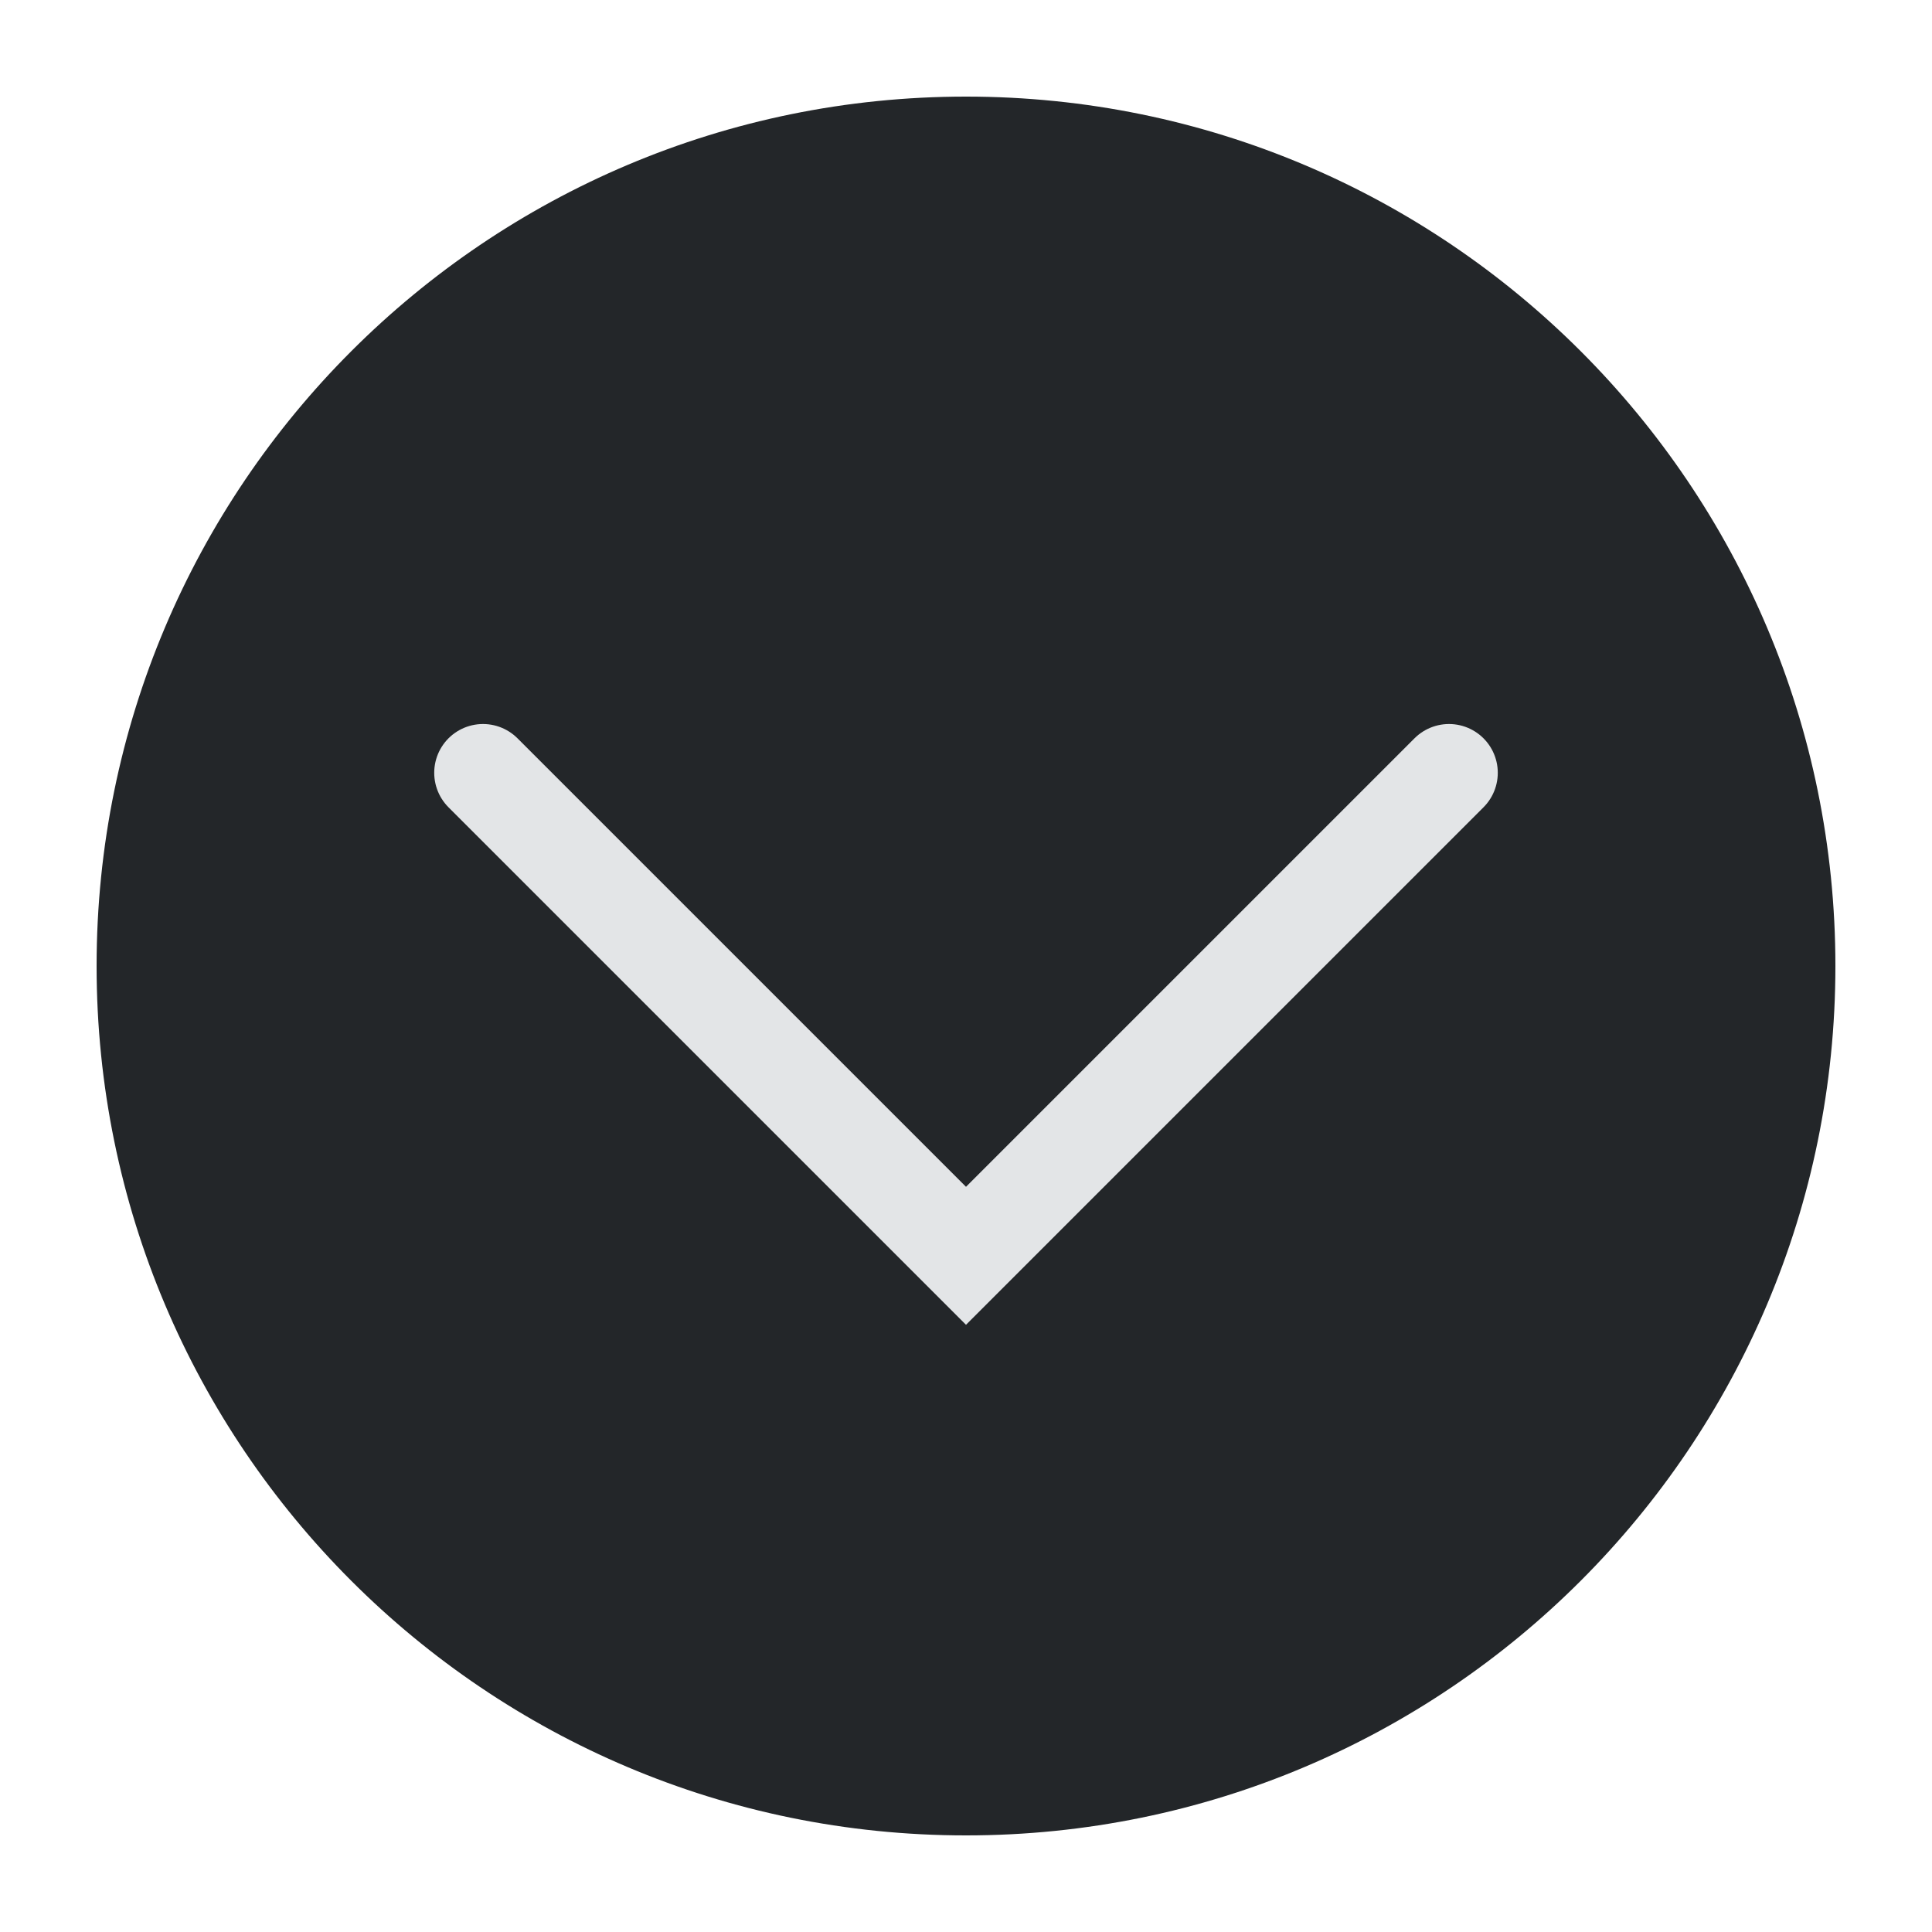
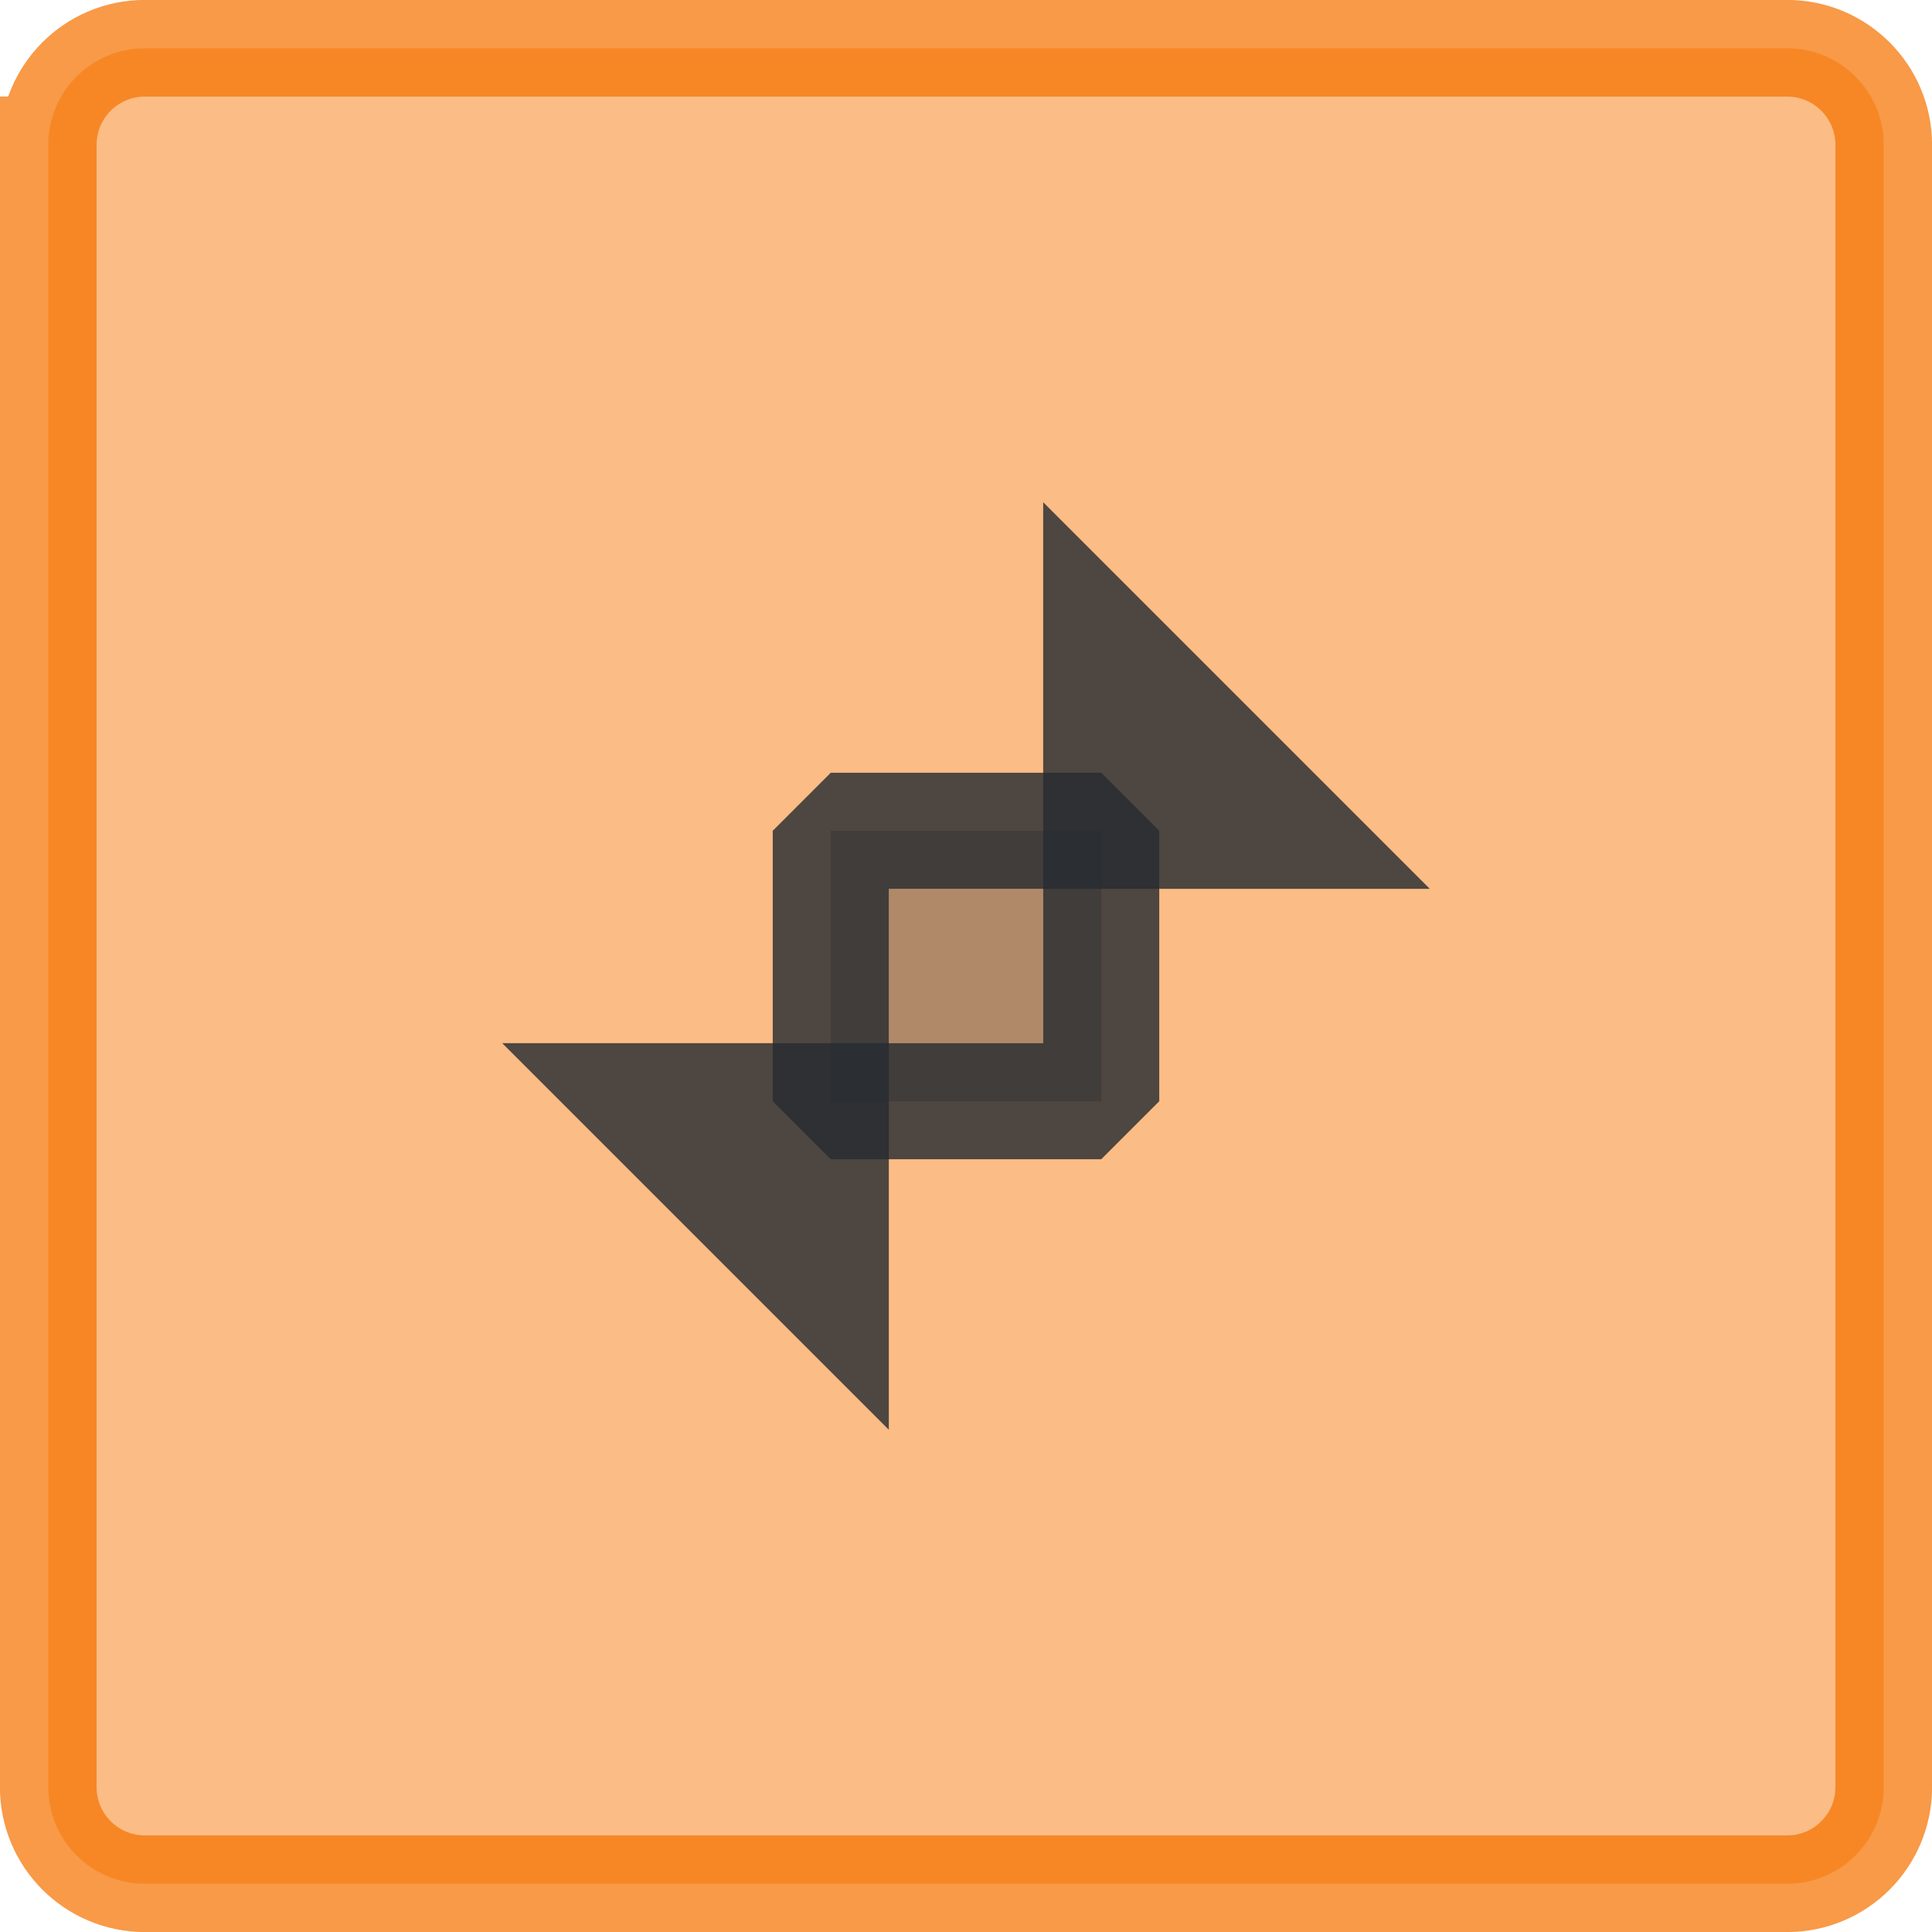
<svg xmlns="http://www.w3.org/2000/svg" viewBox="0 0 50 50" version="1.2" baseProfile="tiny">
  <defs>
</defs>
  <g fill="none" stroke="black" stroke-width="1" fill-rule="evenodd" stroke-linecap="square" stroke-linejoin="bevel">
-     <g fill="#232629" fill-opacity="1" stroke="none" transform="matrix(2.5,0,0,2.5,2.5,2.5)" font-family="Noto Sans" font-size="10" font-weight="400" font-style="normal">
-       <circle cx="9" cy="9" r="9" />
+     <g fill="none" stroke="#000000" stroke-opacity="1" stroke-width="1" stroke-linecap="square" stroke-linejoin="bevel" transform="matrix(1,0,0,1,0,0)" font-family="Noto Sans" font-size="10" font-weight="400" font-style="normal">
+ </g>
+     <g fill="#f67400" fill-opacity="0.48" stroke="#f67400" stroke-opacity="0.72" stroke-width="2.502" stroke-linecap="square" stroke-linejoin="bevel" transform="matrix(1,0,0,1,2.5,2.5)" font-family="Noto Sans" font-size="10" font-weight="400" font-style="normal">
+       <path vector-effect="none" fill-rule="evenodd" d="M-1.251,1.249 C-1.251,-0.132 -0.132,-1.251 1.249,-1.251 L43.751,-1.251 C45.132,-1.251 46.251,-0.132 46.251,1.249 L46.251,43.751 C46.251,45.132 45.132,46.251 43.751,46.251 L1.249,46.251 C-0.132,46.251 -1.251,45.132 -1.251,43.751 L-1.251,1.249" />
    </g>
-     <g fill="none" stroke="#e3e5e7" stroke-opacity="1" stroke-width="1.01" stroke-linecap="round" stroke-linejoin="miter" stroke-miterlimit="2" transform="matrix(2.5,0,0,2.5,2.5,2.5)" font-family="Noto Sans" font-size="10" font-weight="400" font-style="normal">
-       <polyline fill="none" vector-effect="none" points="4,7 9,12 14,7 " />
+     <g fill="none" stroke="#000000" stroke-opacity="1" stroke-width="1" stroke-linecap="square" stroke-linejoin="bevel" transform="matrix(1,0,0,1,0,0)" font-family="Noto Sans" font-size="10" font-weight="400" font-style="normal">
+ </g>
+     <g fill="none" stroke="#272c31" stroke-opacity="1" stroke-width="1.001" stroke-linecap="square" stroke-linejoin="bevel" transform="matrix(2.5,0,0,2.5,2.5,2.5)" font-family="Noto Sans" font-size="10" font-weight="400" font-style="normal">
+ </g>
+     <g fill="none" stroke="#272c31" stroke-opacity="1" stroke-width="1.001" stroke-linecap="round" stroke-linejoin="miter" stroke-miterlimit="2" transform="matrix(2.5,0,0,2.5,2.5,2.5)" font-family="Noto Sans" font-size="10" font-weight="400" font-style="normal">
+ </g>
+     <g fill="none" stroke="#272c31" stroke-opacity="1" stroke-width="1.001" stroke-linecap="round" stroke-linejoin="miter" stroke-miterlimit="2" transform="matrix(2.5,0,0,2.5,2.5,2.5)" font-family="Noto Sans" font-size="10" font-weight="400" font-style="normal">
+ </g>
+     <g fill="#272c31" fill-opacity="0.35" stroke="#272c31" stroke-opacity="0.81" stroke-width="1.201" stroke-linecap="round" stroke-linejoin="bevel" transform="matrix(2.5,0,0,2.5,21.5,21.5)" font-family="Noto Sans" font-size="10" font-weight="400" font-style="normal">
+       <rect x="0" y="0" width="2.8" height="2.8" />
    </g>
+     <g fill="#272c31" fill-opacity="0.81" stroke="none" transform="matrix(2.5,0,0,2.5,21.5,21.5)" font-family="Noto Sans" font-size="10" font-weight="400" font-style="normal">
+       <path vector-effect="none" fill-rule="evenodd" d="M2.199,0.601 L2.199,-3.401 L6.201,0.601 L2.199,0.601" />
+       <path vector-effect="none" fill-rule="evenodd" d="M0.601,2.199 L-3.401,2.199 L0.601,6.201 L0.601,2.199" />
+     </g>
+     <g fill="none" stroke="#272c31" stroke-opacity="1" stroke-width="1.001" stroke-linecap="square" stroke-linejoin="bevel" transform="matrix(2.5,0,0,2.5,2.5,2.5)" font-family="Noto Sans" font-size="10" font-weight="400" font-style="normal">
+ </g>
    <g fill="none" stroke="#000000" stroke-opacity="1" stroke-width="1" stroke-linecap="square" stroke-linejoin="bevel" transform="matrix(1,0,0,1,0,0)" font-family="Noto Sans" font-size="10" font-weight="400" font-style="normal">
</g>
  </g>
</svg>
